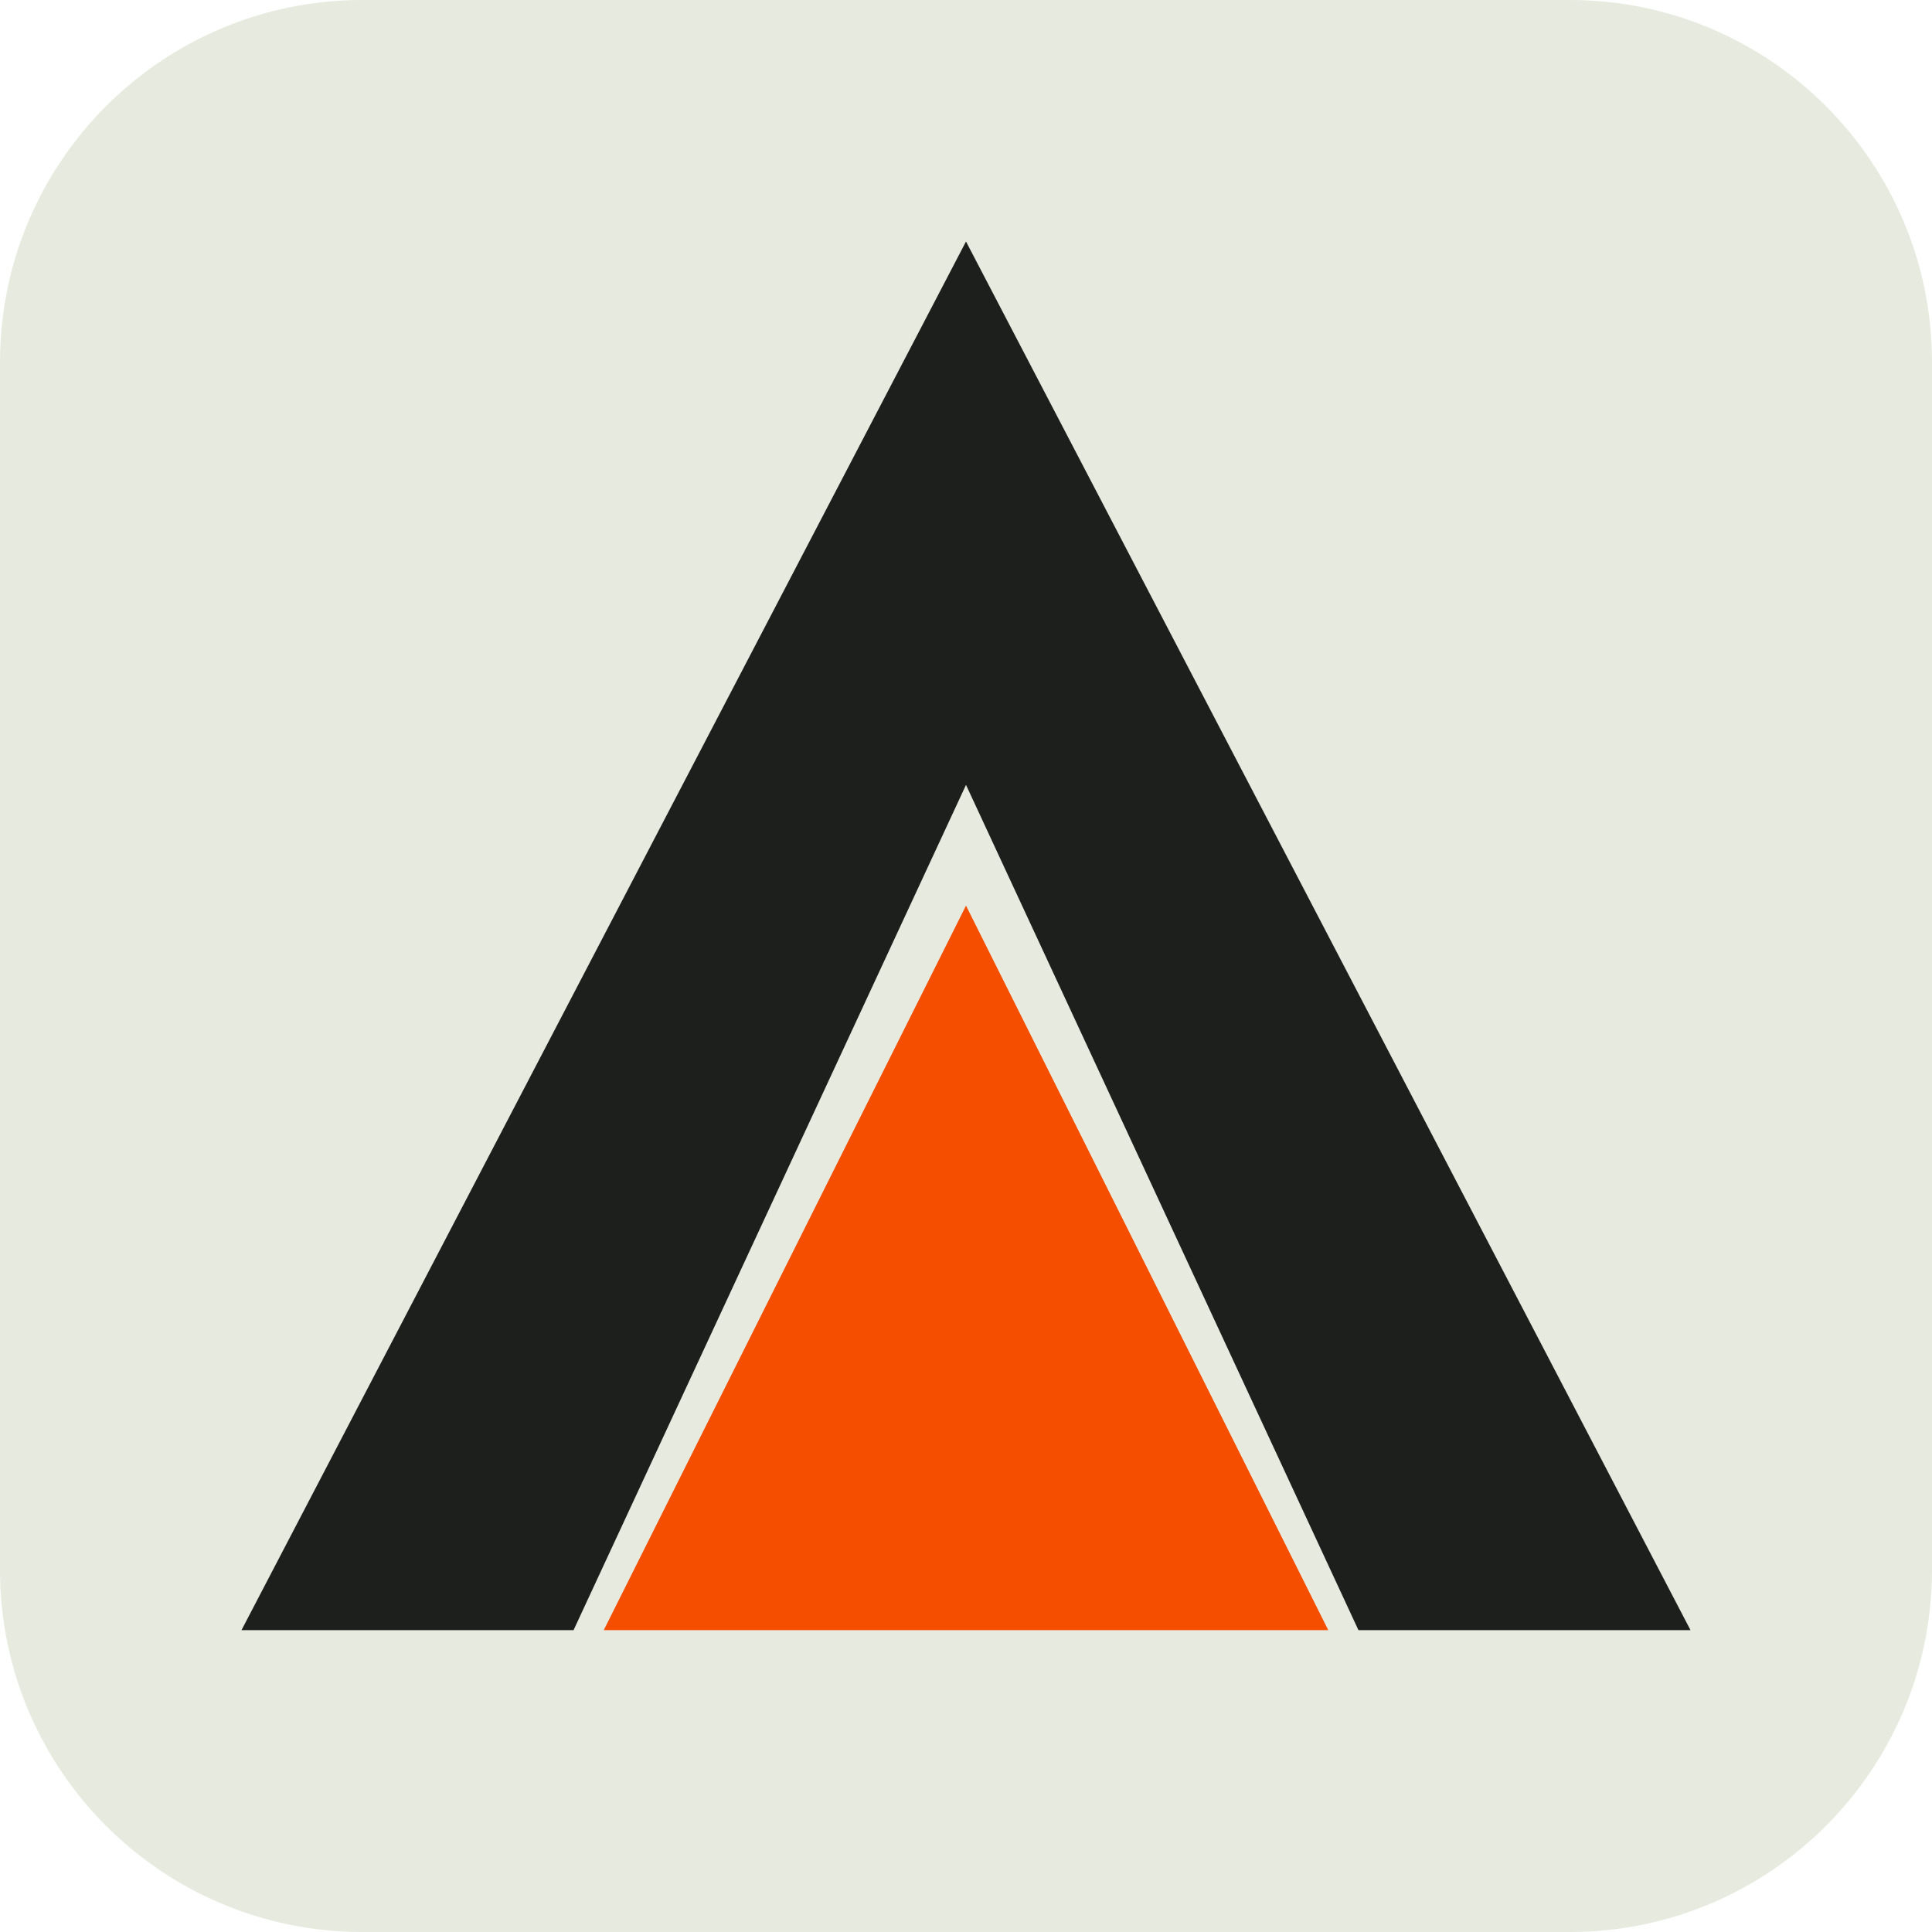
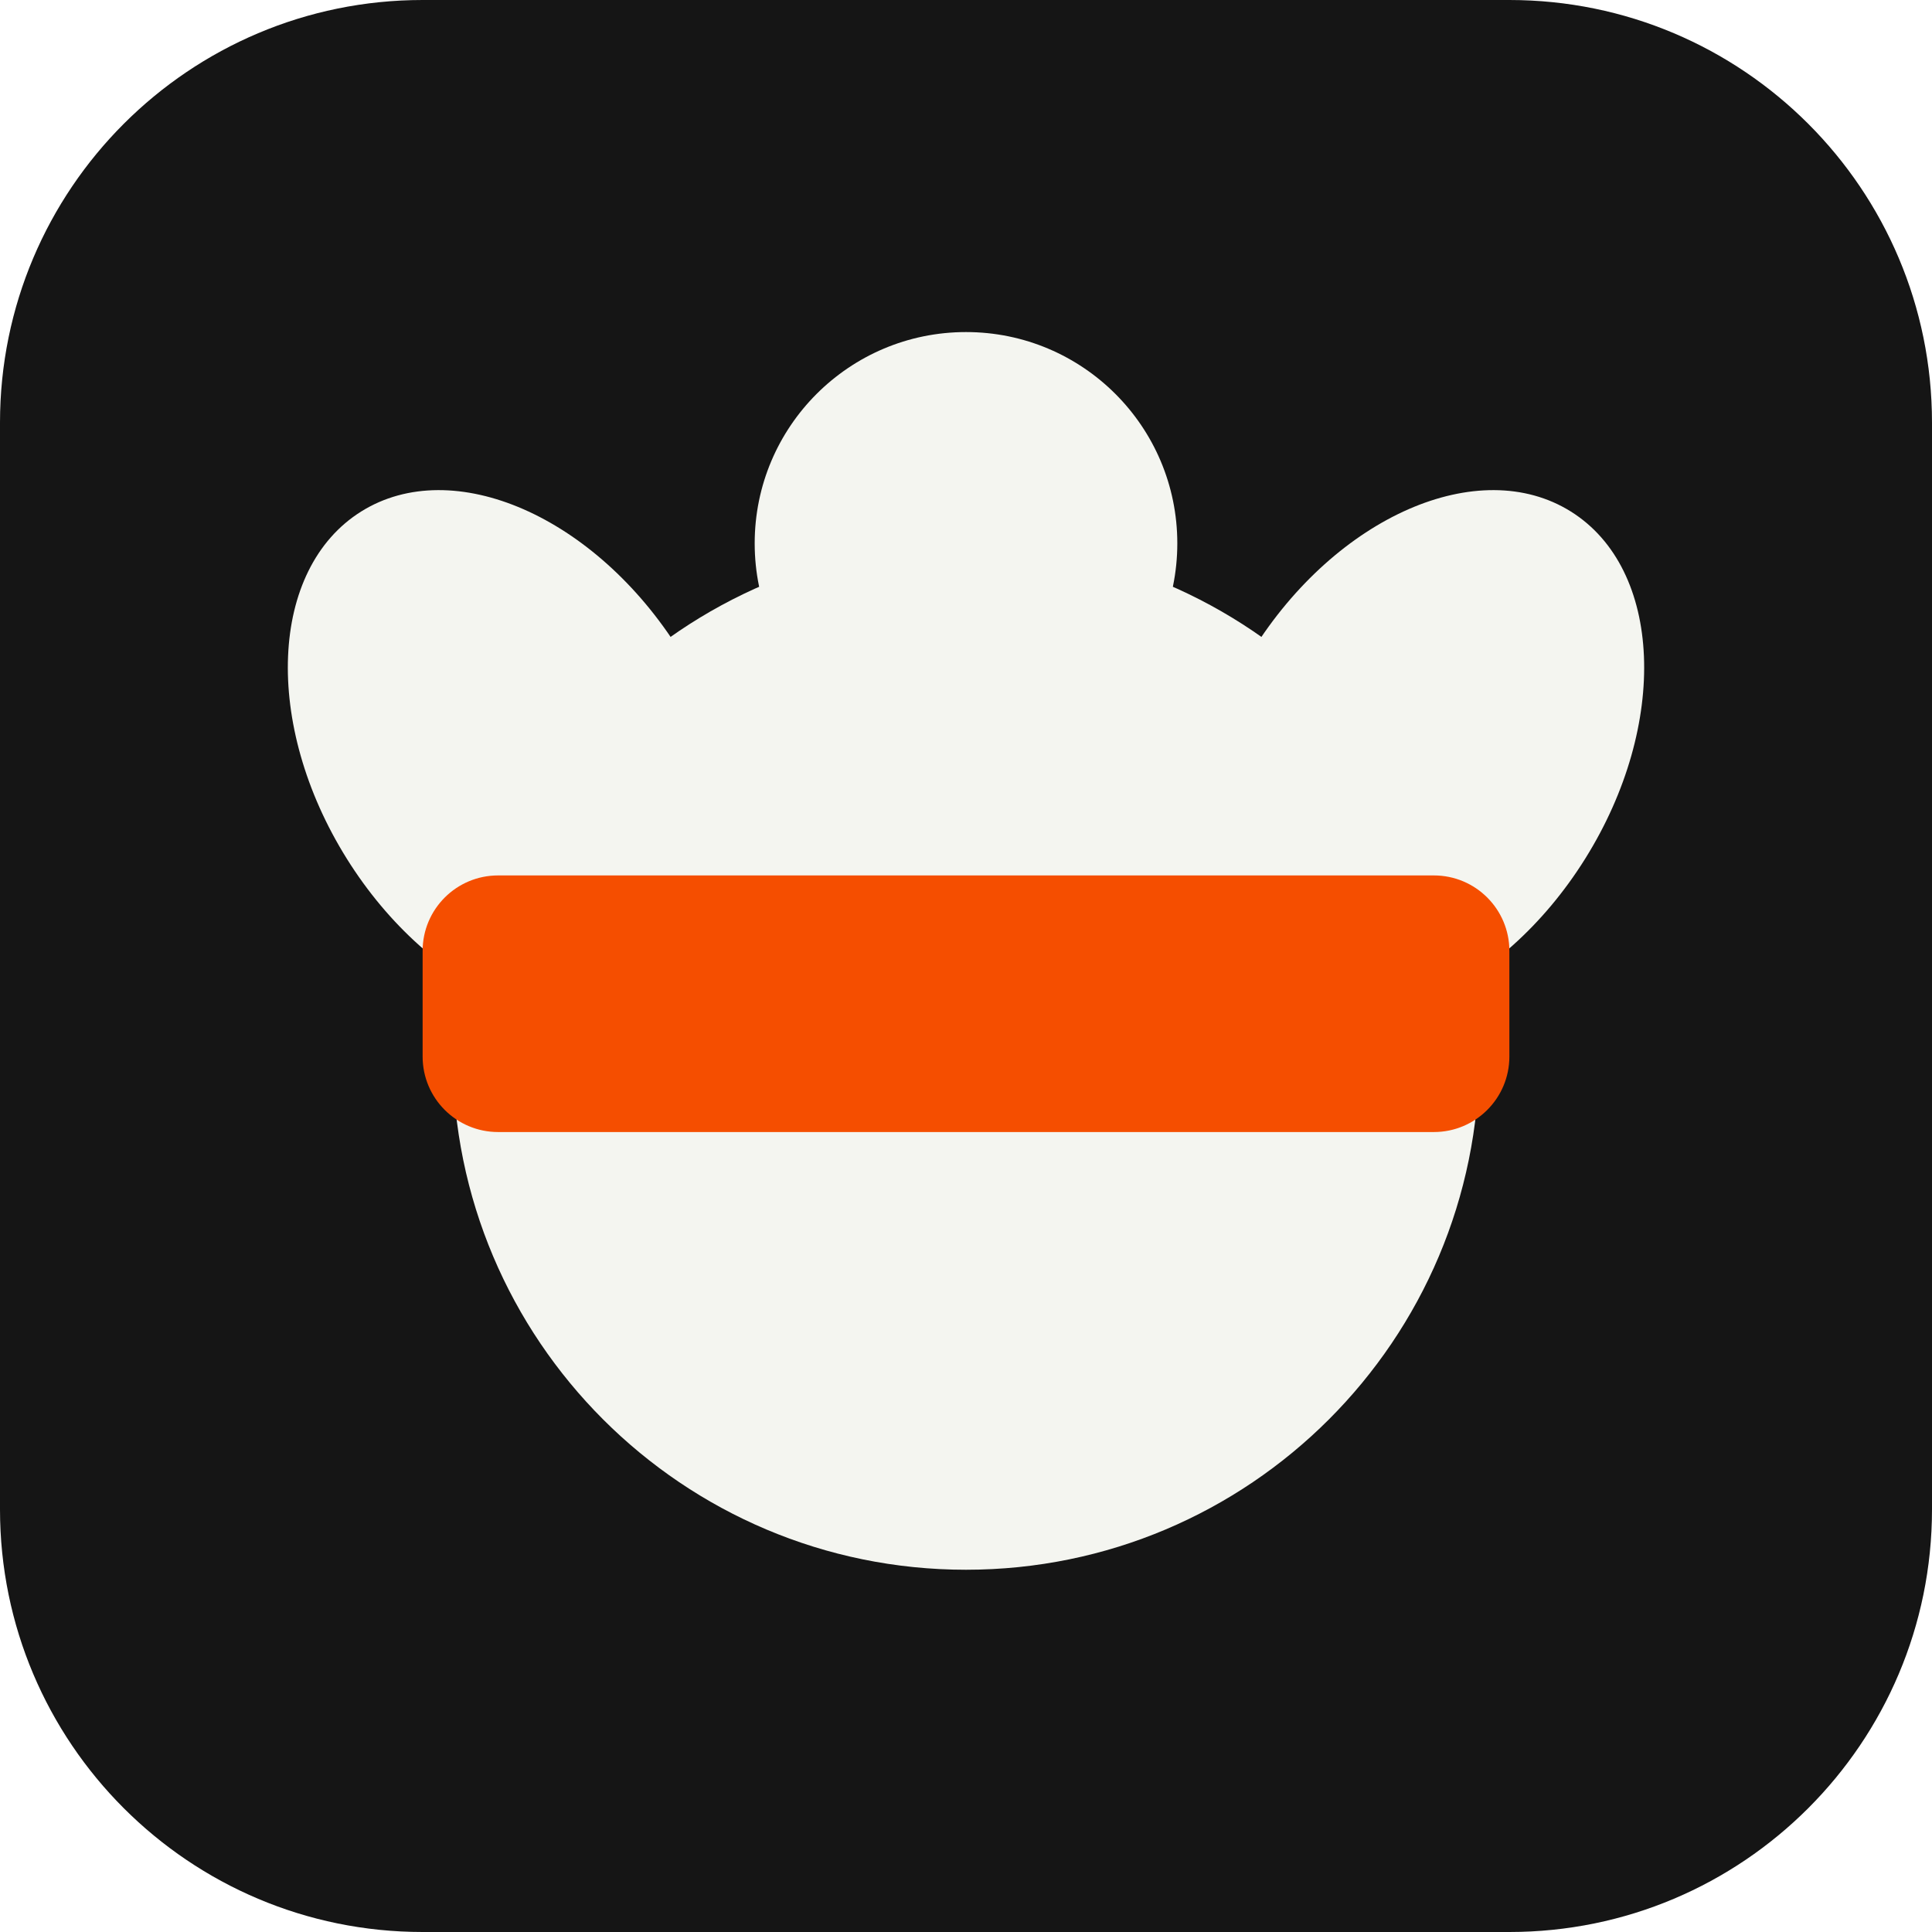
- <svg xmlns="http://www.w3.org/2000/svg" viewBox="0 0 64 64">
-   <rect width="64" height="64" rx="12" fill="#e7eadf" />
-   <path d="M32 8 L56 54 H45 L32 26 L19 54 H8 Z" fill="#1d1f1c" />
-   <path d="M32 30 L44 54 H20 Z" fill="#F54E00" />
+ <svg xmlns="http://www.w3.org/2000/svg" viewBox="0 0 128 128" fill="none">
+   <rect width="128" height="128" rx="28" fill="#151515" />
+   <circle cx="64" cy="36" r="14" fill="#F4F5F0" />
+   <ellipse cx="34" cy="50" rx="13" ry="19" fill="#F4F5F0" transform="rotate(-32 34 50)" />
+   <ellipse cx="94" cy="50" rx="13" ry="19" fill="#F4F5F0" transform="rotate(32 94 50)" />
+   <circle cx="64" cy="70" r="34" fill="#F4F5F0" />
+   <rect x="28" y="58" width="72" height="17" rx="5" fill="#F54E00" />
</svg>
